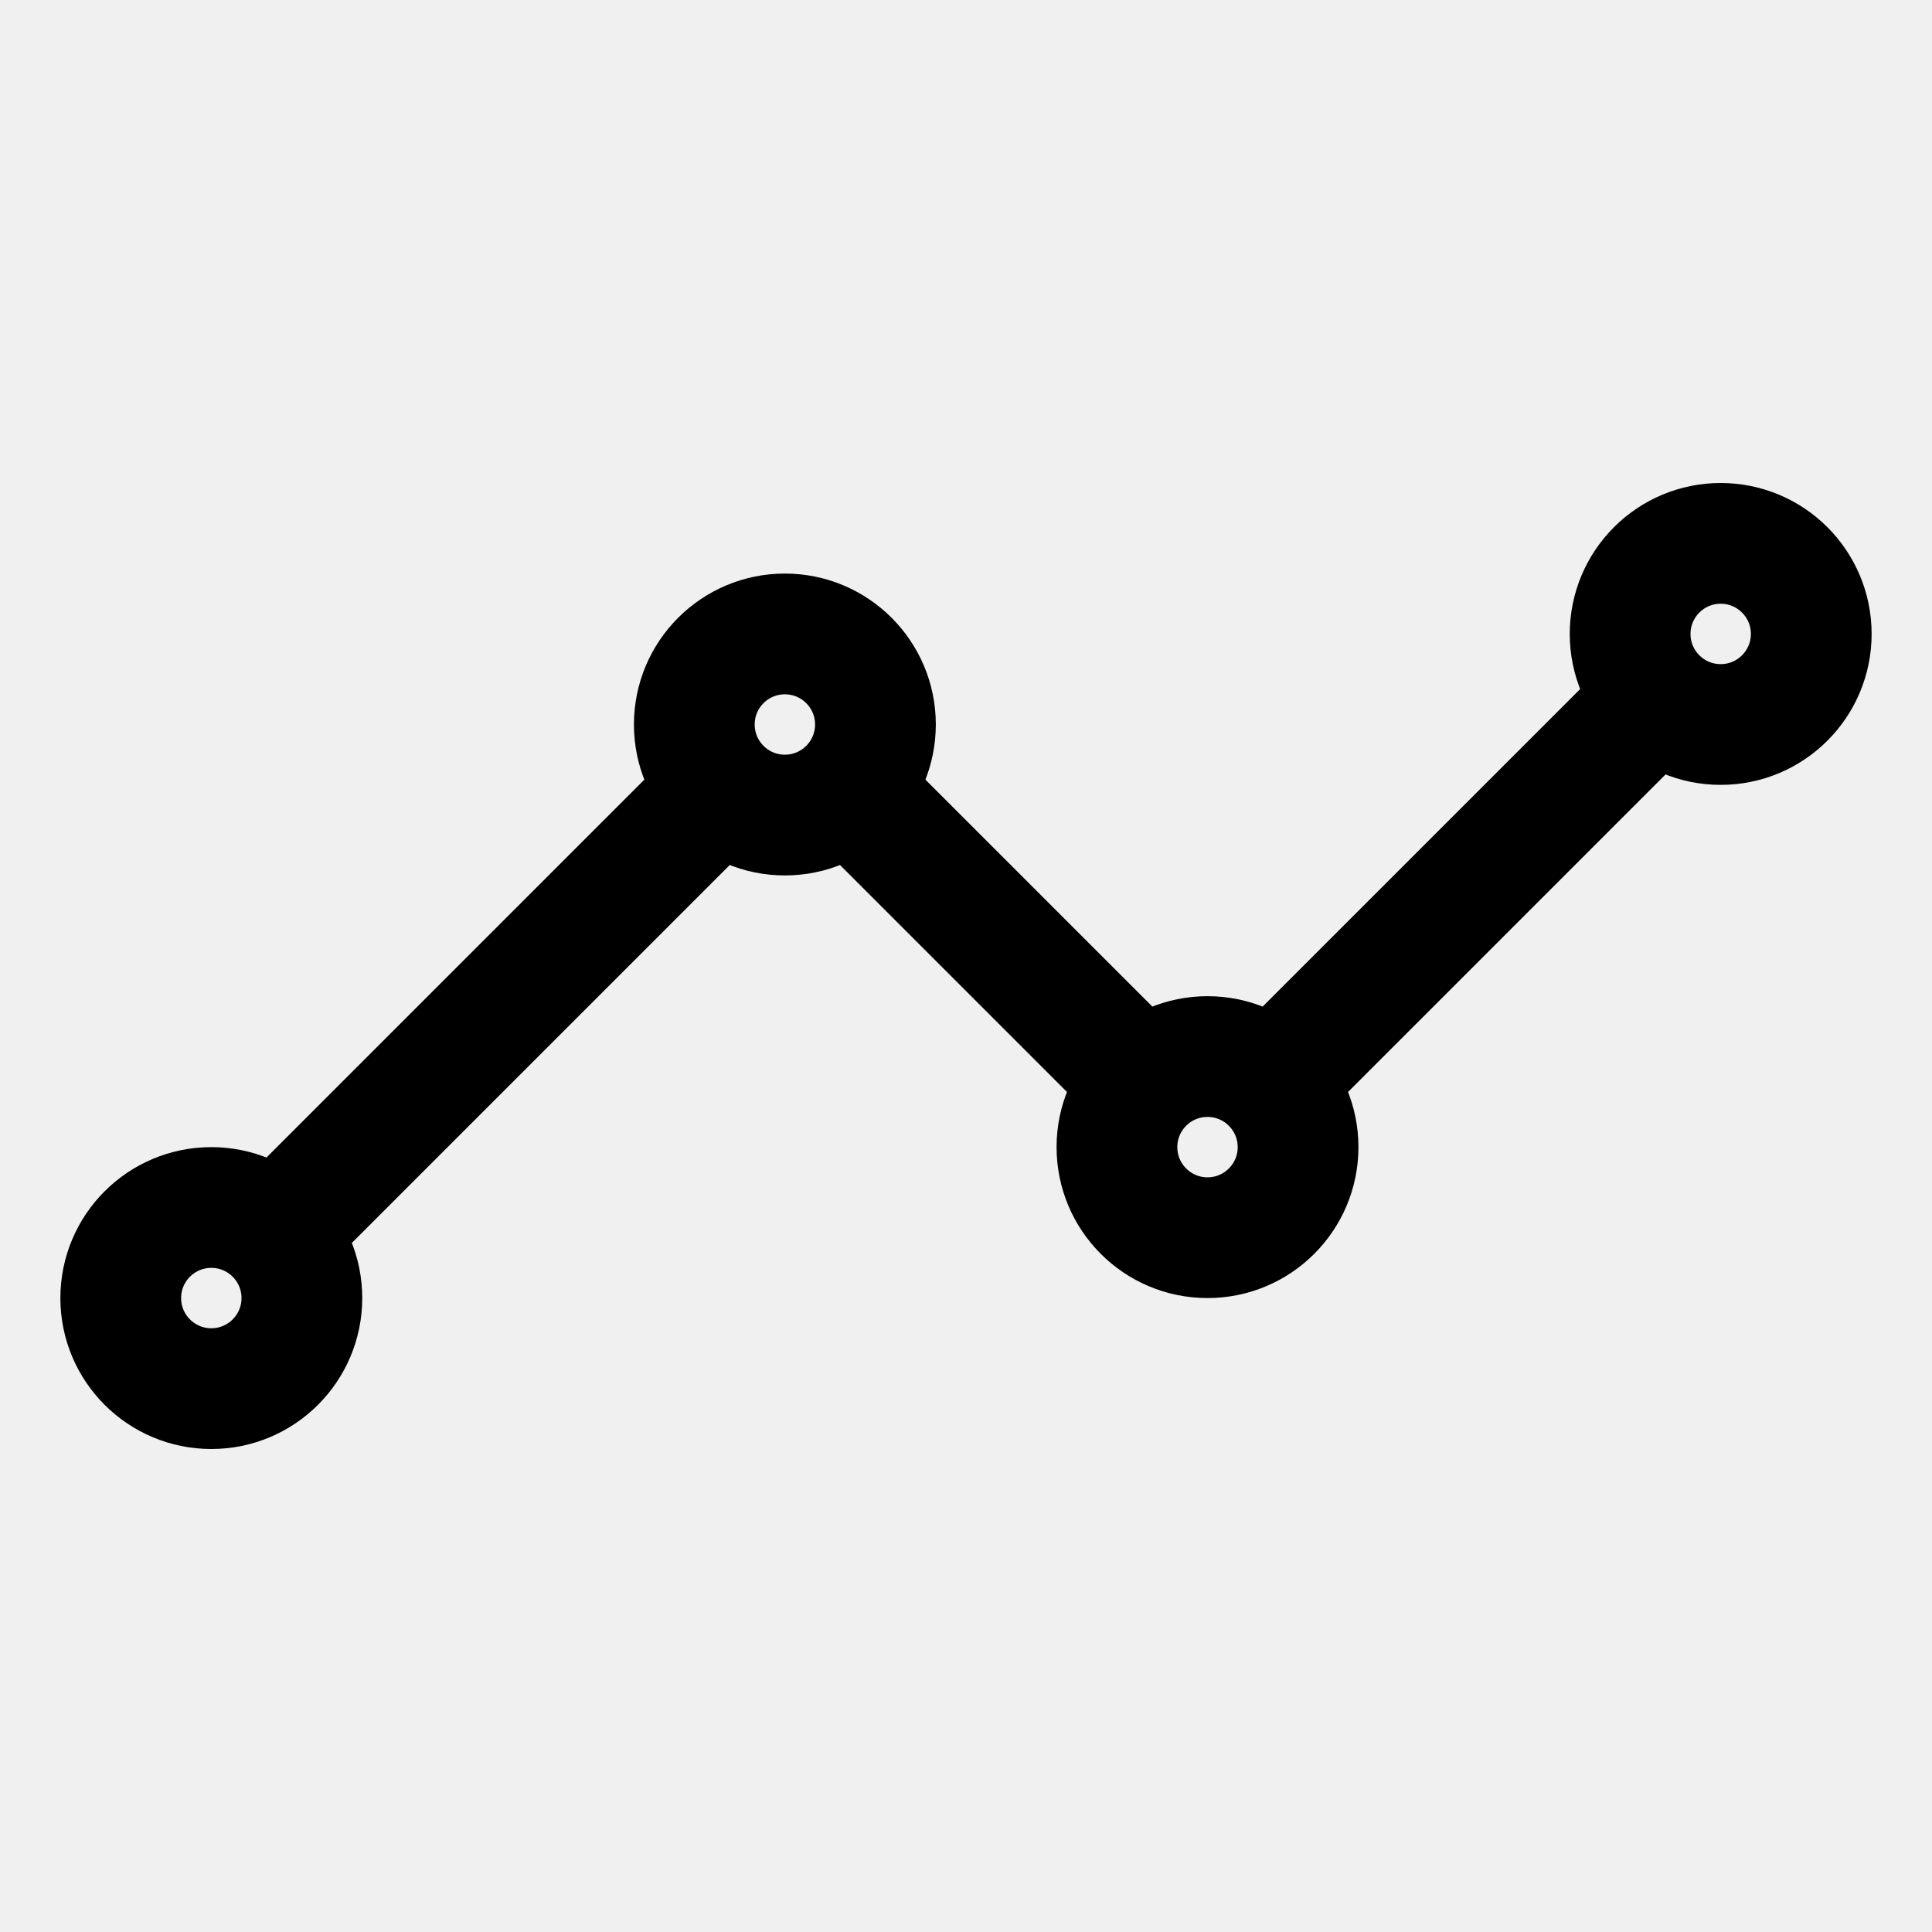
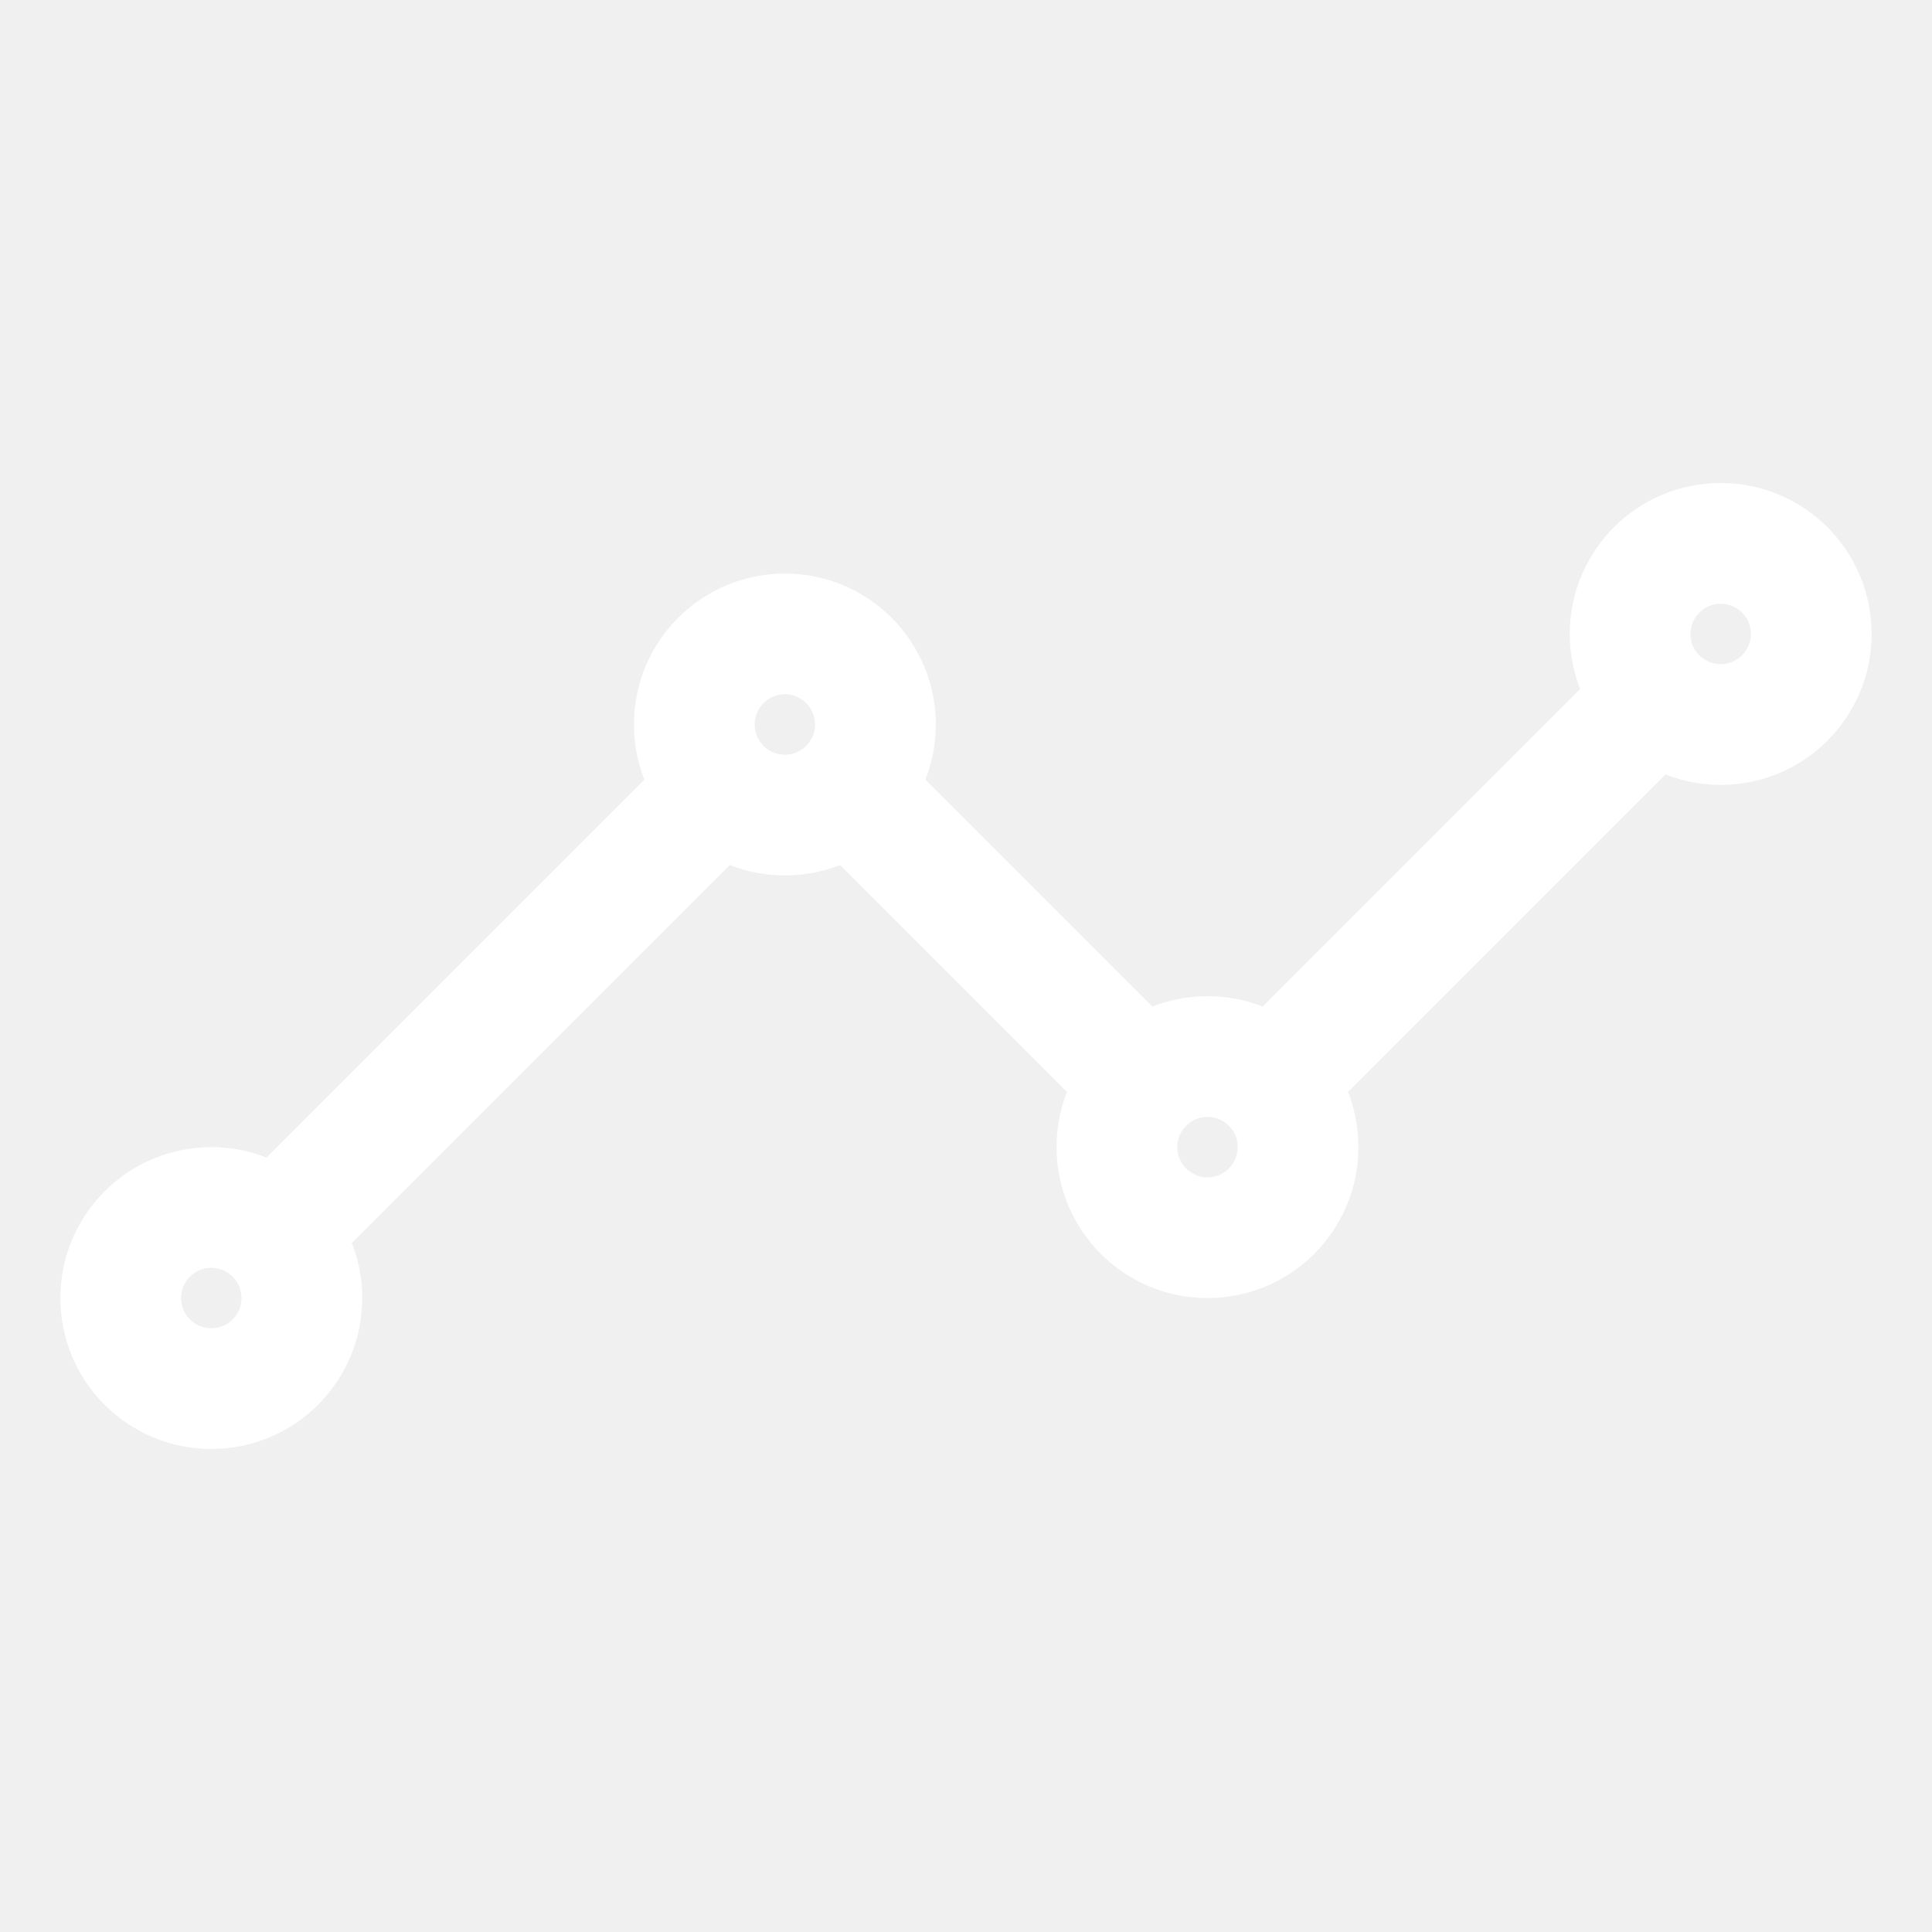
<svg xmlns="http://www.w3.org/2000/svg" class="ionicon" viewBox="0 0 512 512">
-   <path fill="none" stroke="currentColor" stroke-linecap="round" stroke-linejoin="round" stroke-width="32" d="M344 280l88-88M232 216l64 64M80 320l104-104" />
-   <circle cx="456" cy="168" r="24" fill="none" stroke="currentColor" stroke-linecap="round" stroke-linejoin="round" stroke-width="32" />
-   <circle cx="320" cy="304" r="24" fill="none" stroke="currentColor" stroke-linecap="round" stroke-linejoin="round" stroke-width="32" />
-   <circle cx="208" cy="192" r="24" fill="none" stroke="currentColor" stroke-linecap="round" stroke-linejoin="round" stroke-width="32" />
-   <circle cx="56" cy="344" r="24" fill="none" stroke="currentColor" stroke-linecap="round" stroke-linejoin="round" stroke-width="32" />
+   <path fill="none" stroke="#fff" stroke-linecap="round" stroke-linejoin="round" stroke-width="32" d="M344 280l88-88M232 216l64 64M80 320l104-104" />
+   <circle cx="456" cy="168" r="24" fill="none" stroke="#fff" stroke-linecap="round" stroke-linejoin="round" stroke-width="32" />
+   <circle cx="320" cy="304" r="24" fill="none" stroke="#fff" stroke-linecap="round" stroke-linejoin="round" stroke-width="32" />
+   <circle cx="208" cy="192" r="24" fill="none" stroke="#fff" stroke-linecap="round" stroke-linejoin="round" stroke-width="32" />
+   <circle cx="56" cy="344" r="24" fill="none" stroke="#fff" stroke-linecap="round" stroke-linejoin="round" stroke-width="32" />
</svg>
